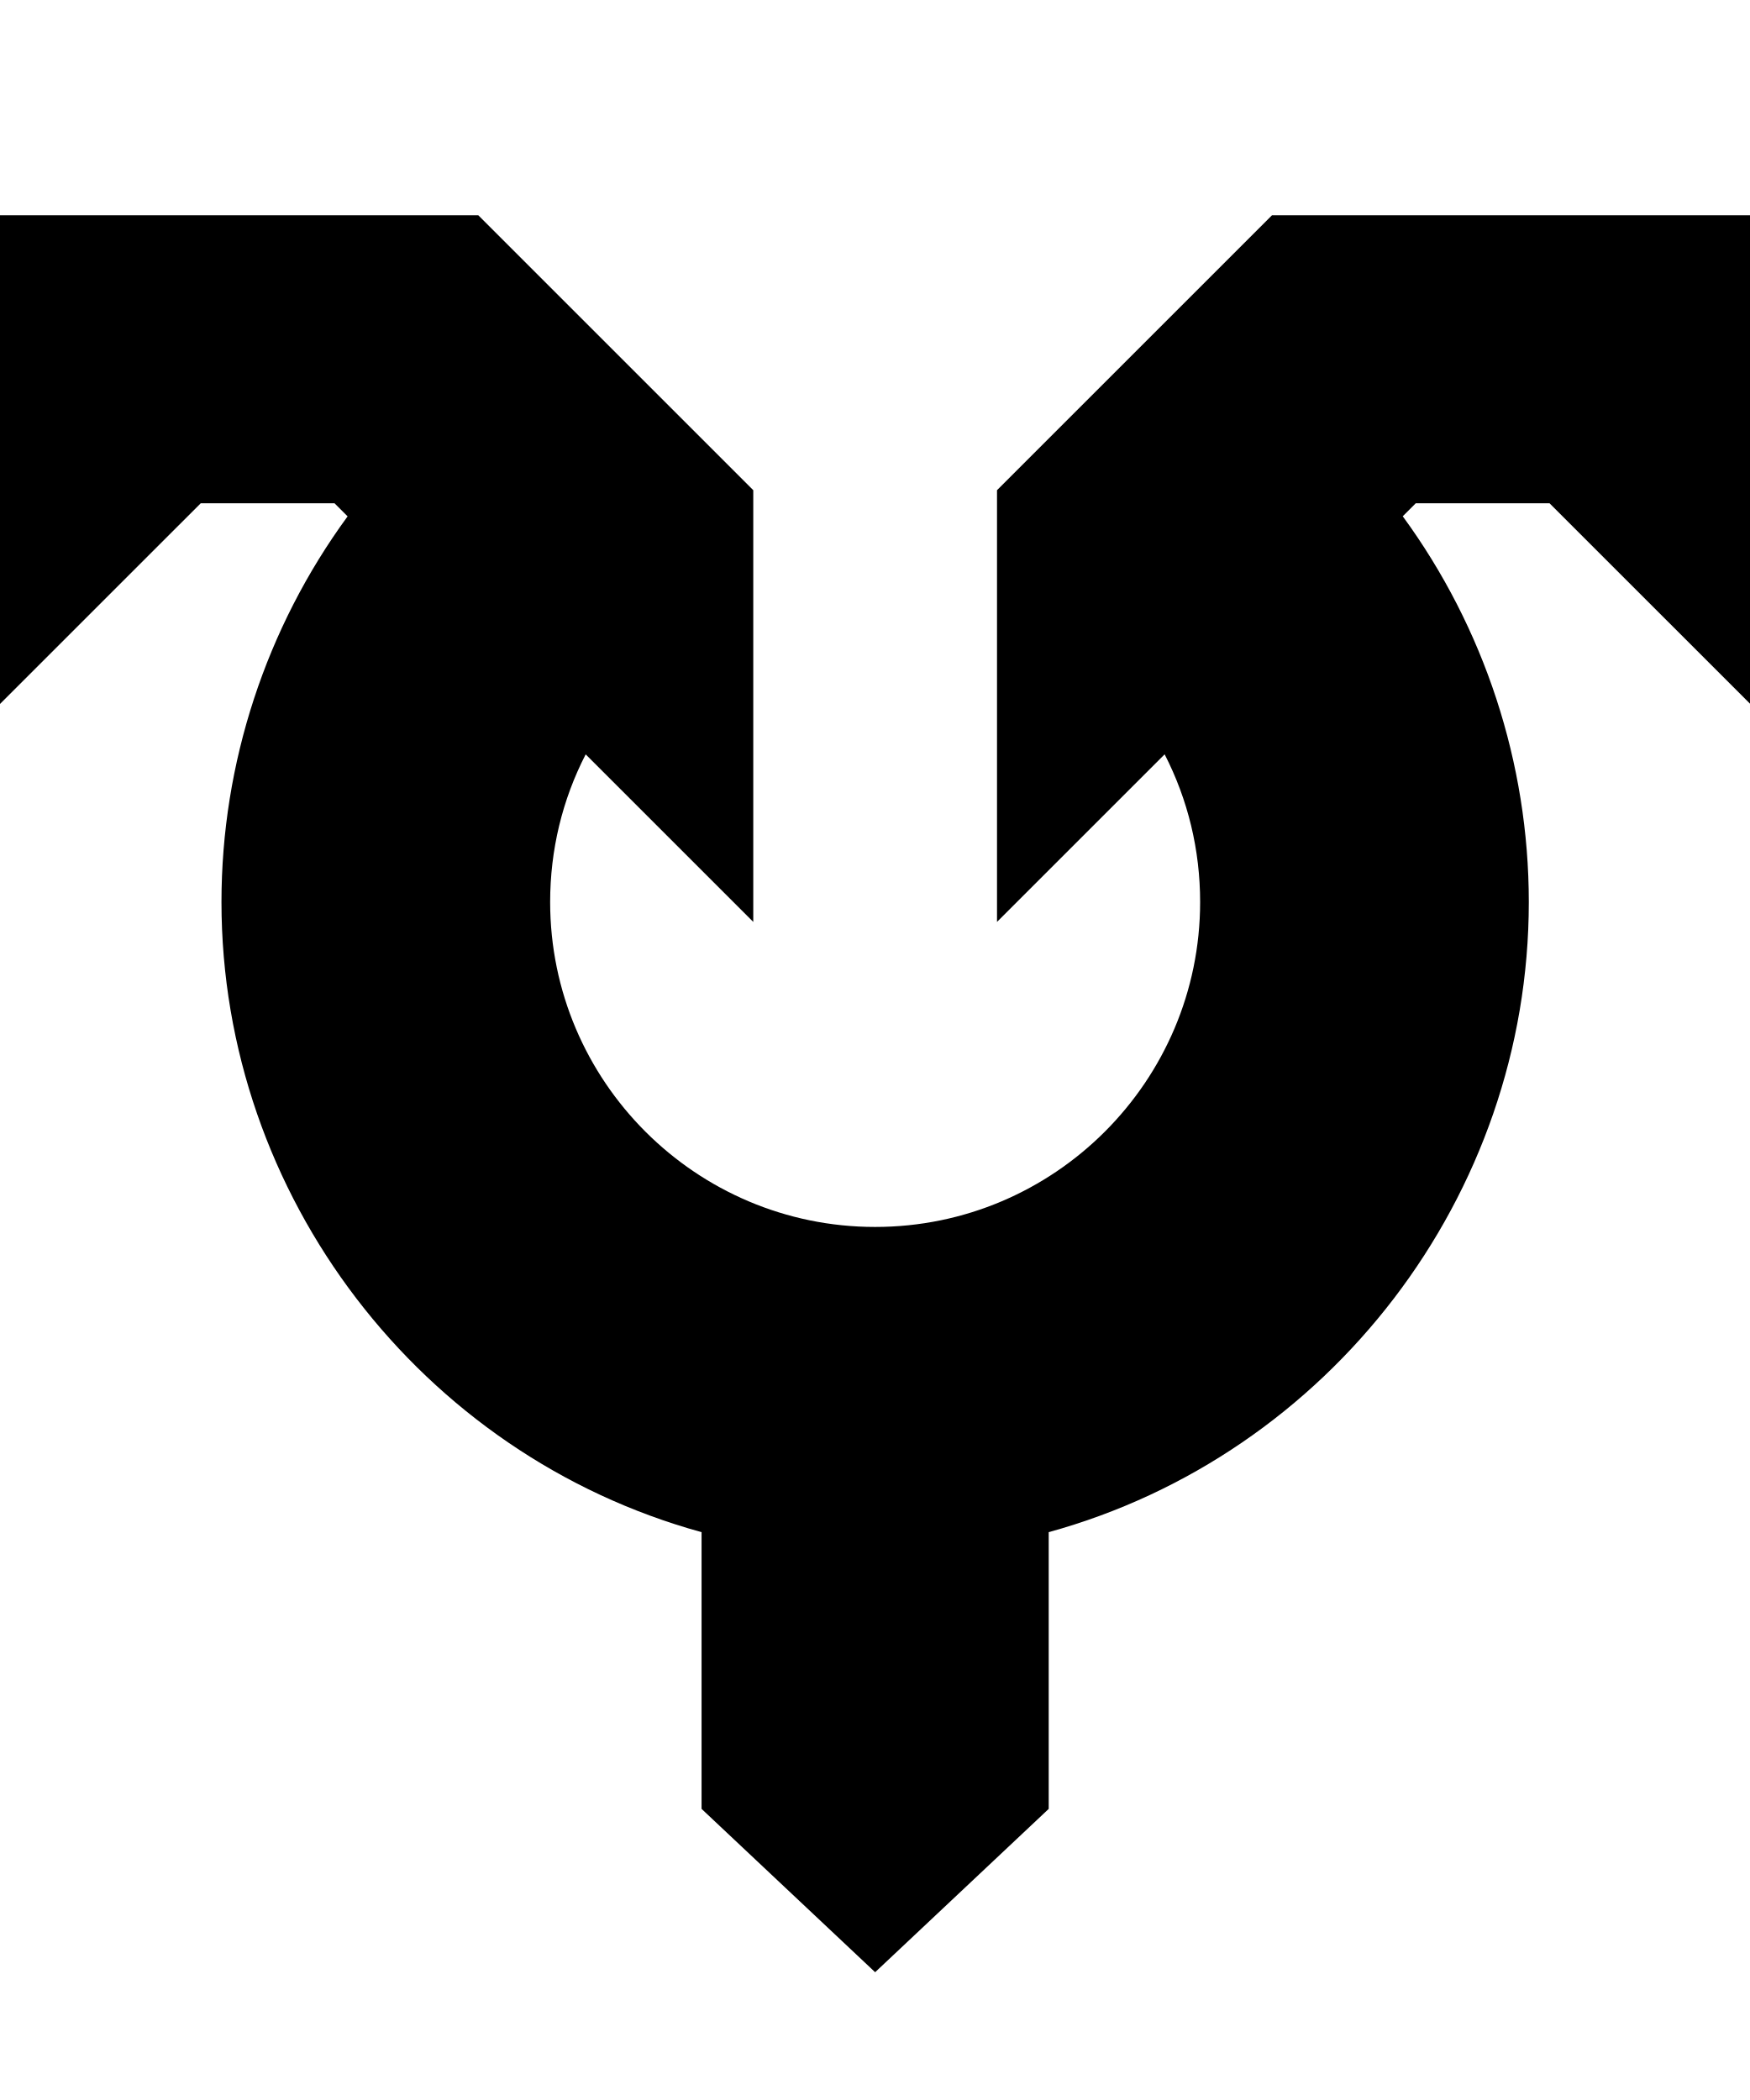
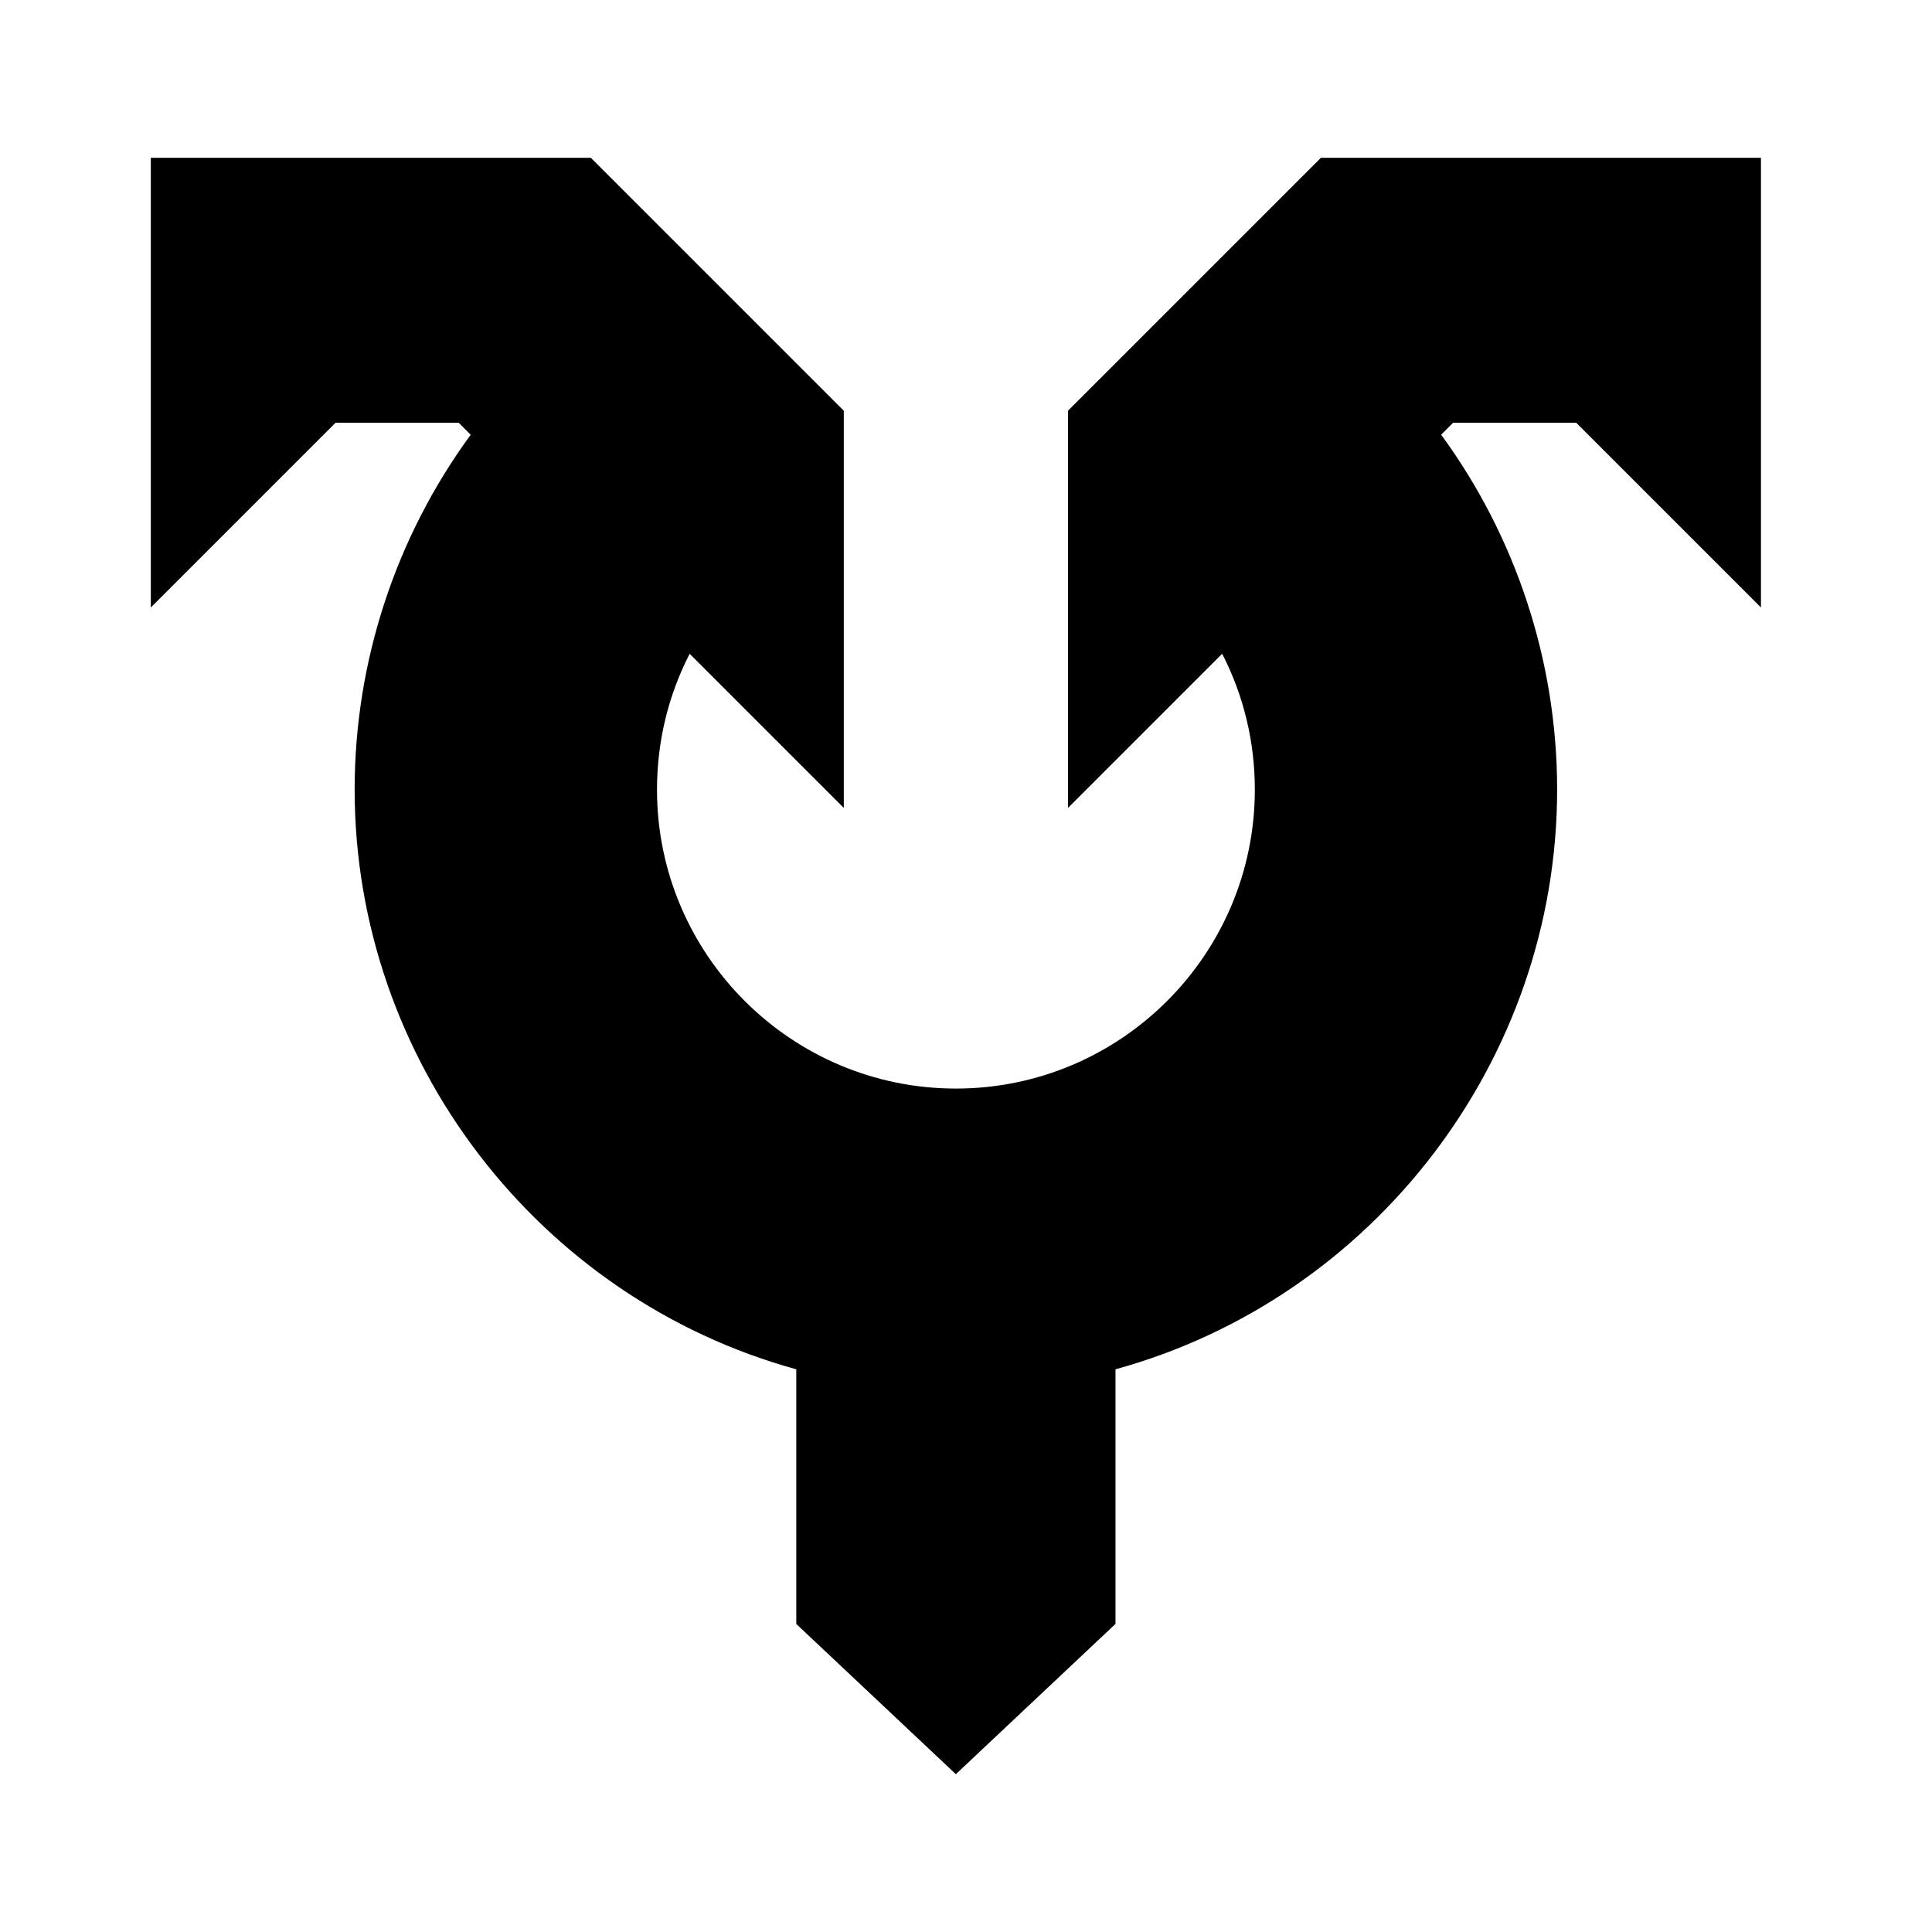
- <svg xmlns="http://www.w3.org/2000/svg" viewBox="0 0 853 1024">
-   <path d="M342.043 882.046V747.11c-136.724-37.618-234.066-163.888-234.066-307.26 0-67.717 21.702-133.702 61.498-188.066l-6.376-6.373H97.863L-.054 343.322V104.979h233.248l134.054 134.045V449.54l-81.708-81.698c-11.392 22.153-17.319 46.621-17.319 72.008 0 87.357 71.076 158.433 158.445 158.433 87.366 0 158.445-71.076 158.445-158.433 0-25.411-5.927-49.882-17.3-72.03l-81.727 81.724V239.025L620.138 104.98h233.248v238.343l-97.917-97.911H690.23l-6.337 6.333c39.77 54.369 61.462 120.364 61.462 188.105 0 143.372-97.343 269.641-234.066 307.26v134.936l-84.623 79.64-84.623-79.64z" />
+ <svg xmlns="http://www.w3.org/2000/svg" version="1.1" width="32" height="32" viewBox="0 0 27 32">
+   <path d="M10.689 26.897v-4.217c-4.273-1.176-7.315-5.122-7.315-9.602 0-2.116 0.678-4.178 1.922-5.877l-0.199-0.199h-2.039l-3.060 3.060v-7.448h7.289l4.189 4.189v6.579l-2.553-2.553c-0.356 0.692-0.541 1.457-0.541 2.25 0 2.73 2.221 4.951 4.951 4.951s4.951-2.221 4.951-4.951c0-0.794-0.185-1.559-0.541-2.251l-2.554 2.554v-6.579l4.189-4.189h7.289v7.448l-3.060-3.060h-2.039l-0.198 0.198c1.243 1.699 1.921 3.761 1.921 5.878 0 4.48-3.042 8.426-7.315 9.602v4.217l-2.644 2.489-2.644-2.489z" />
</svg>
